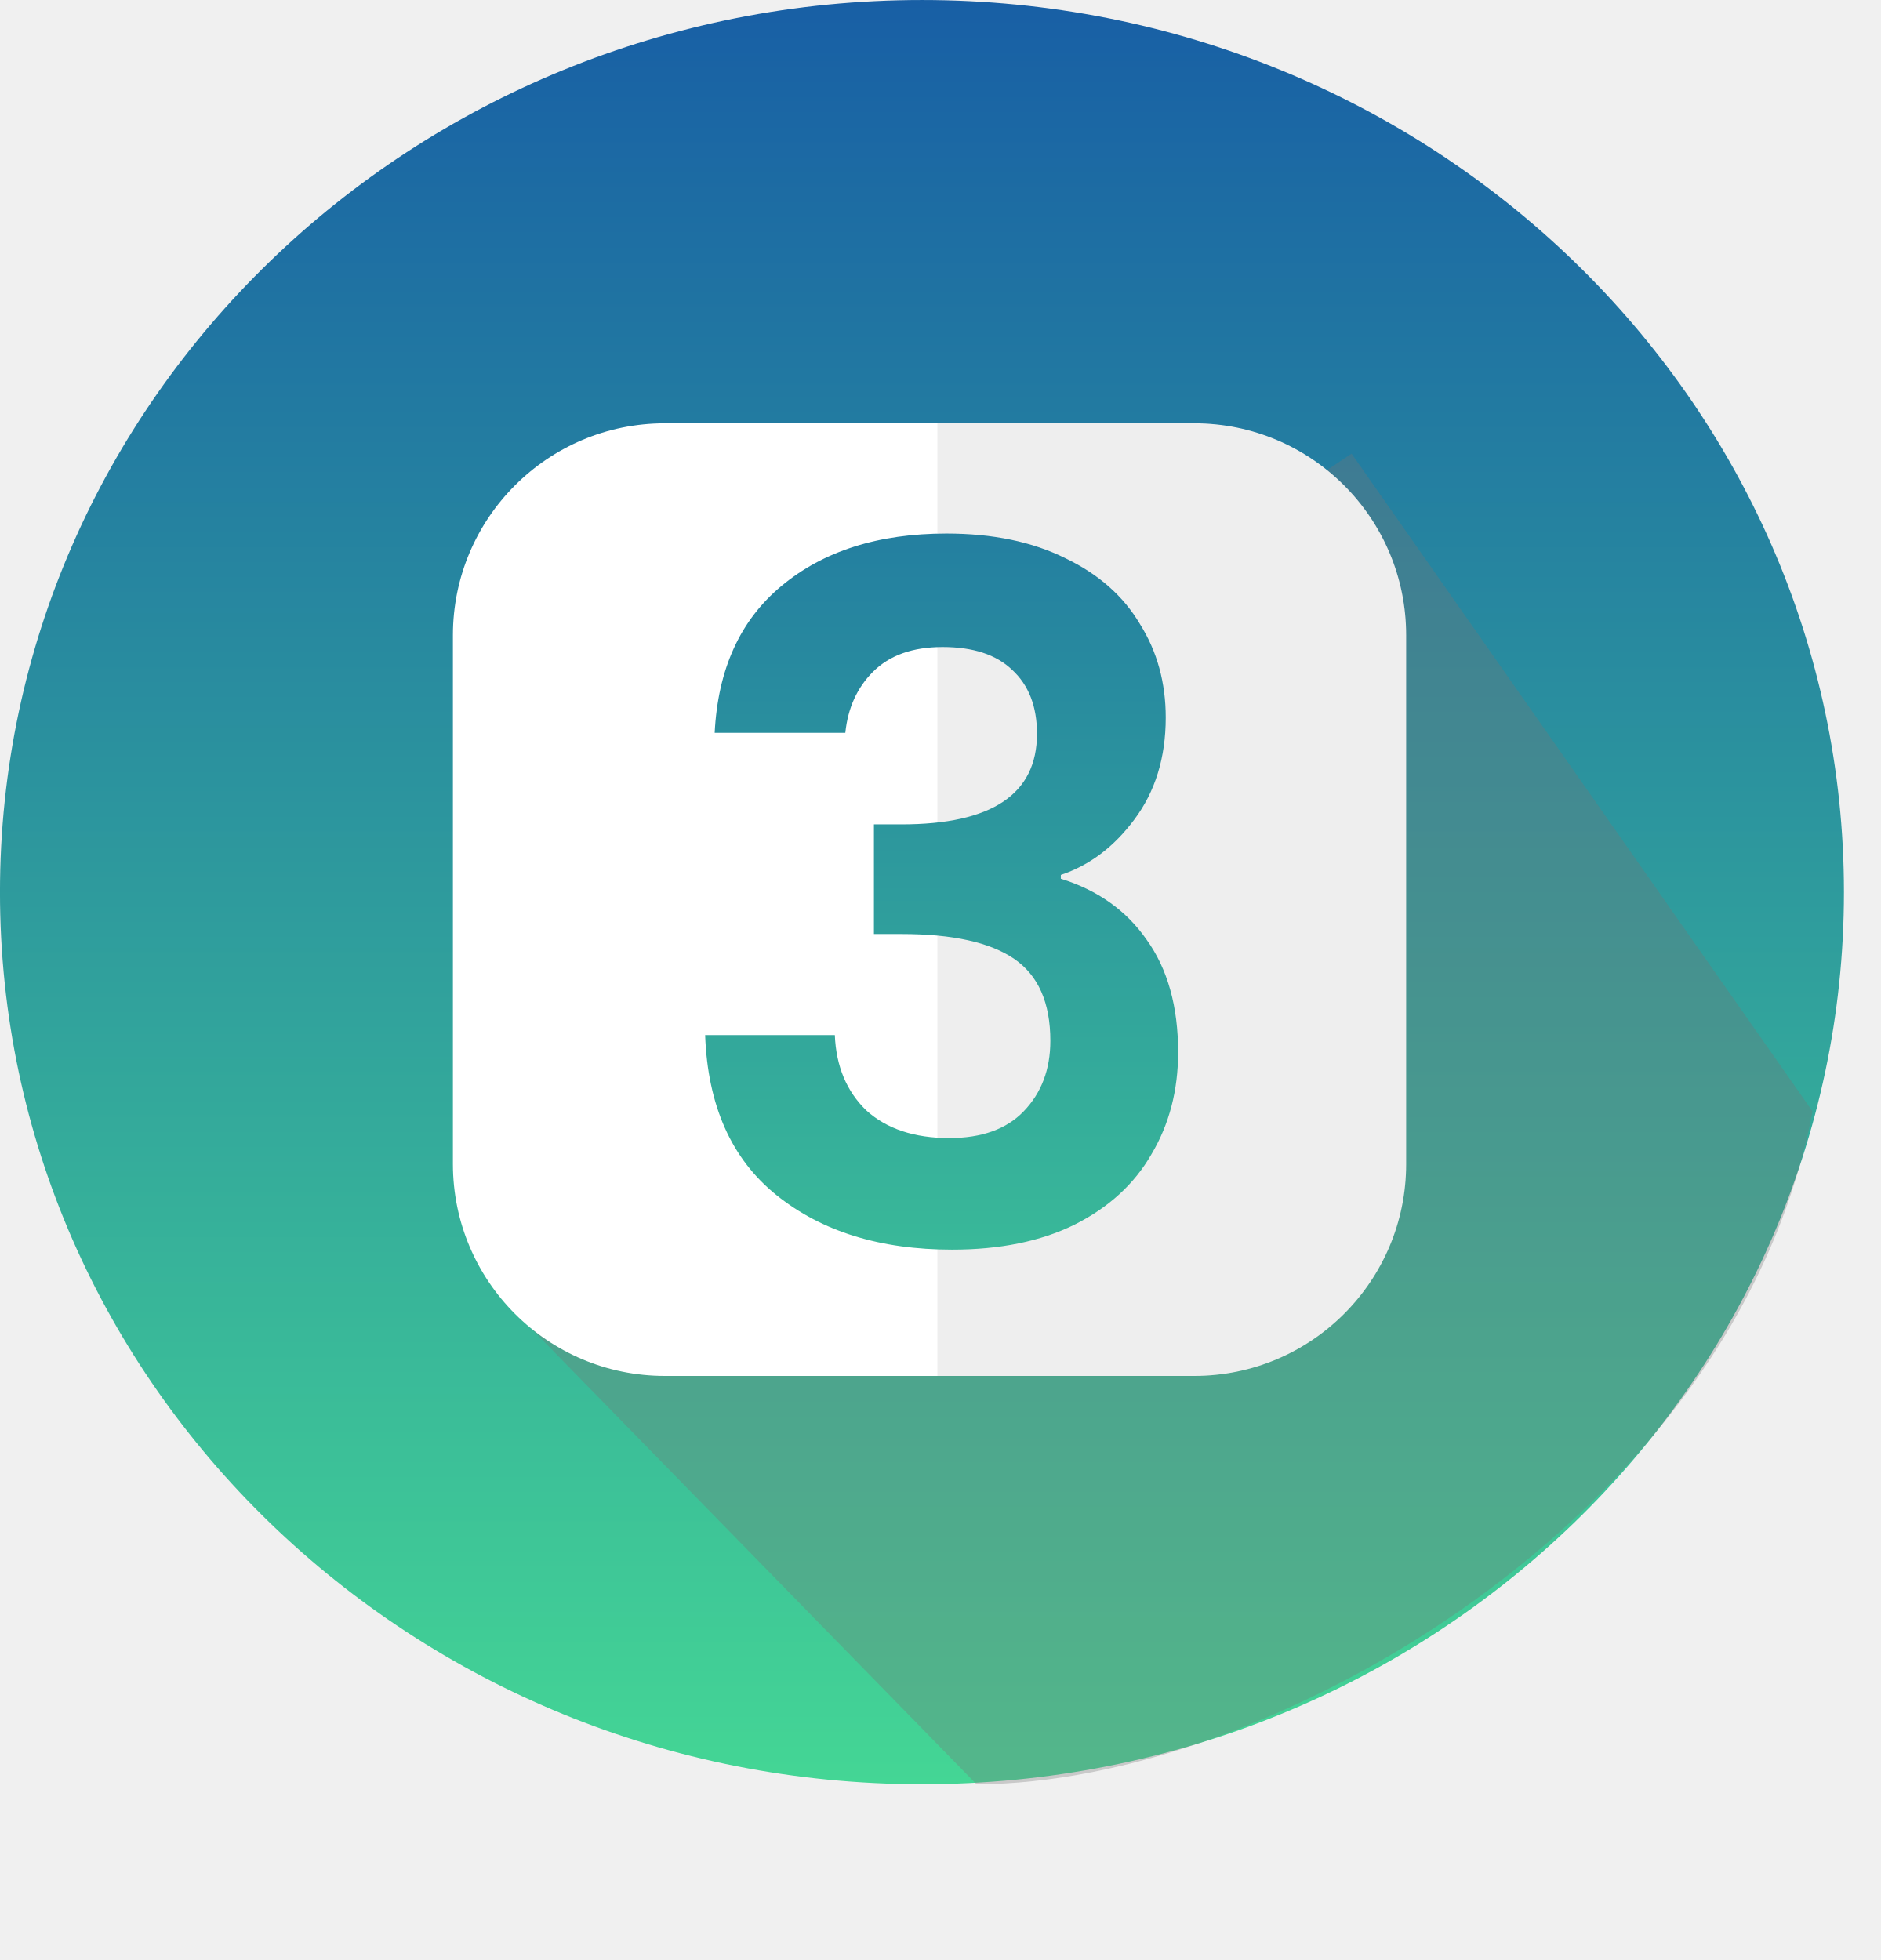
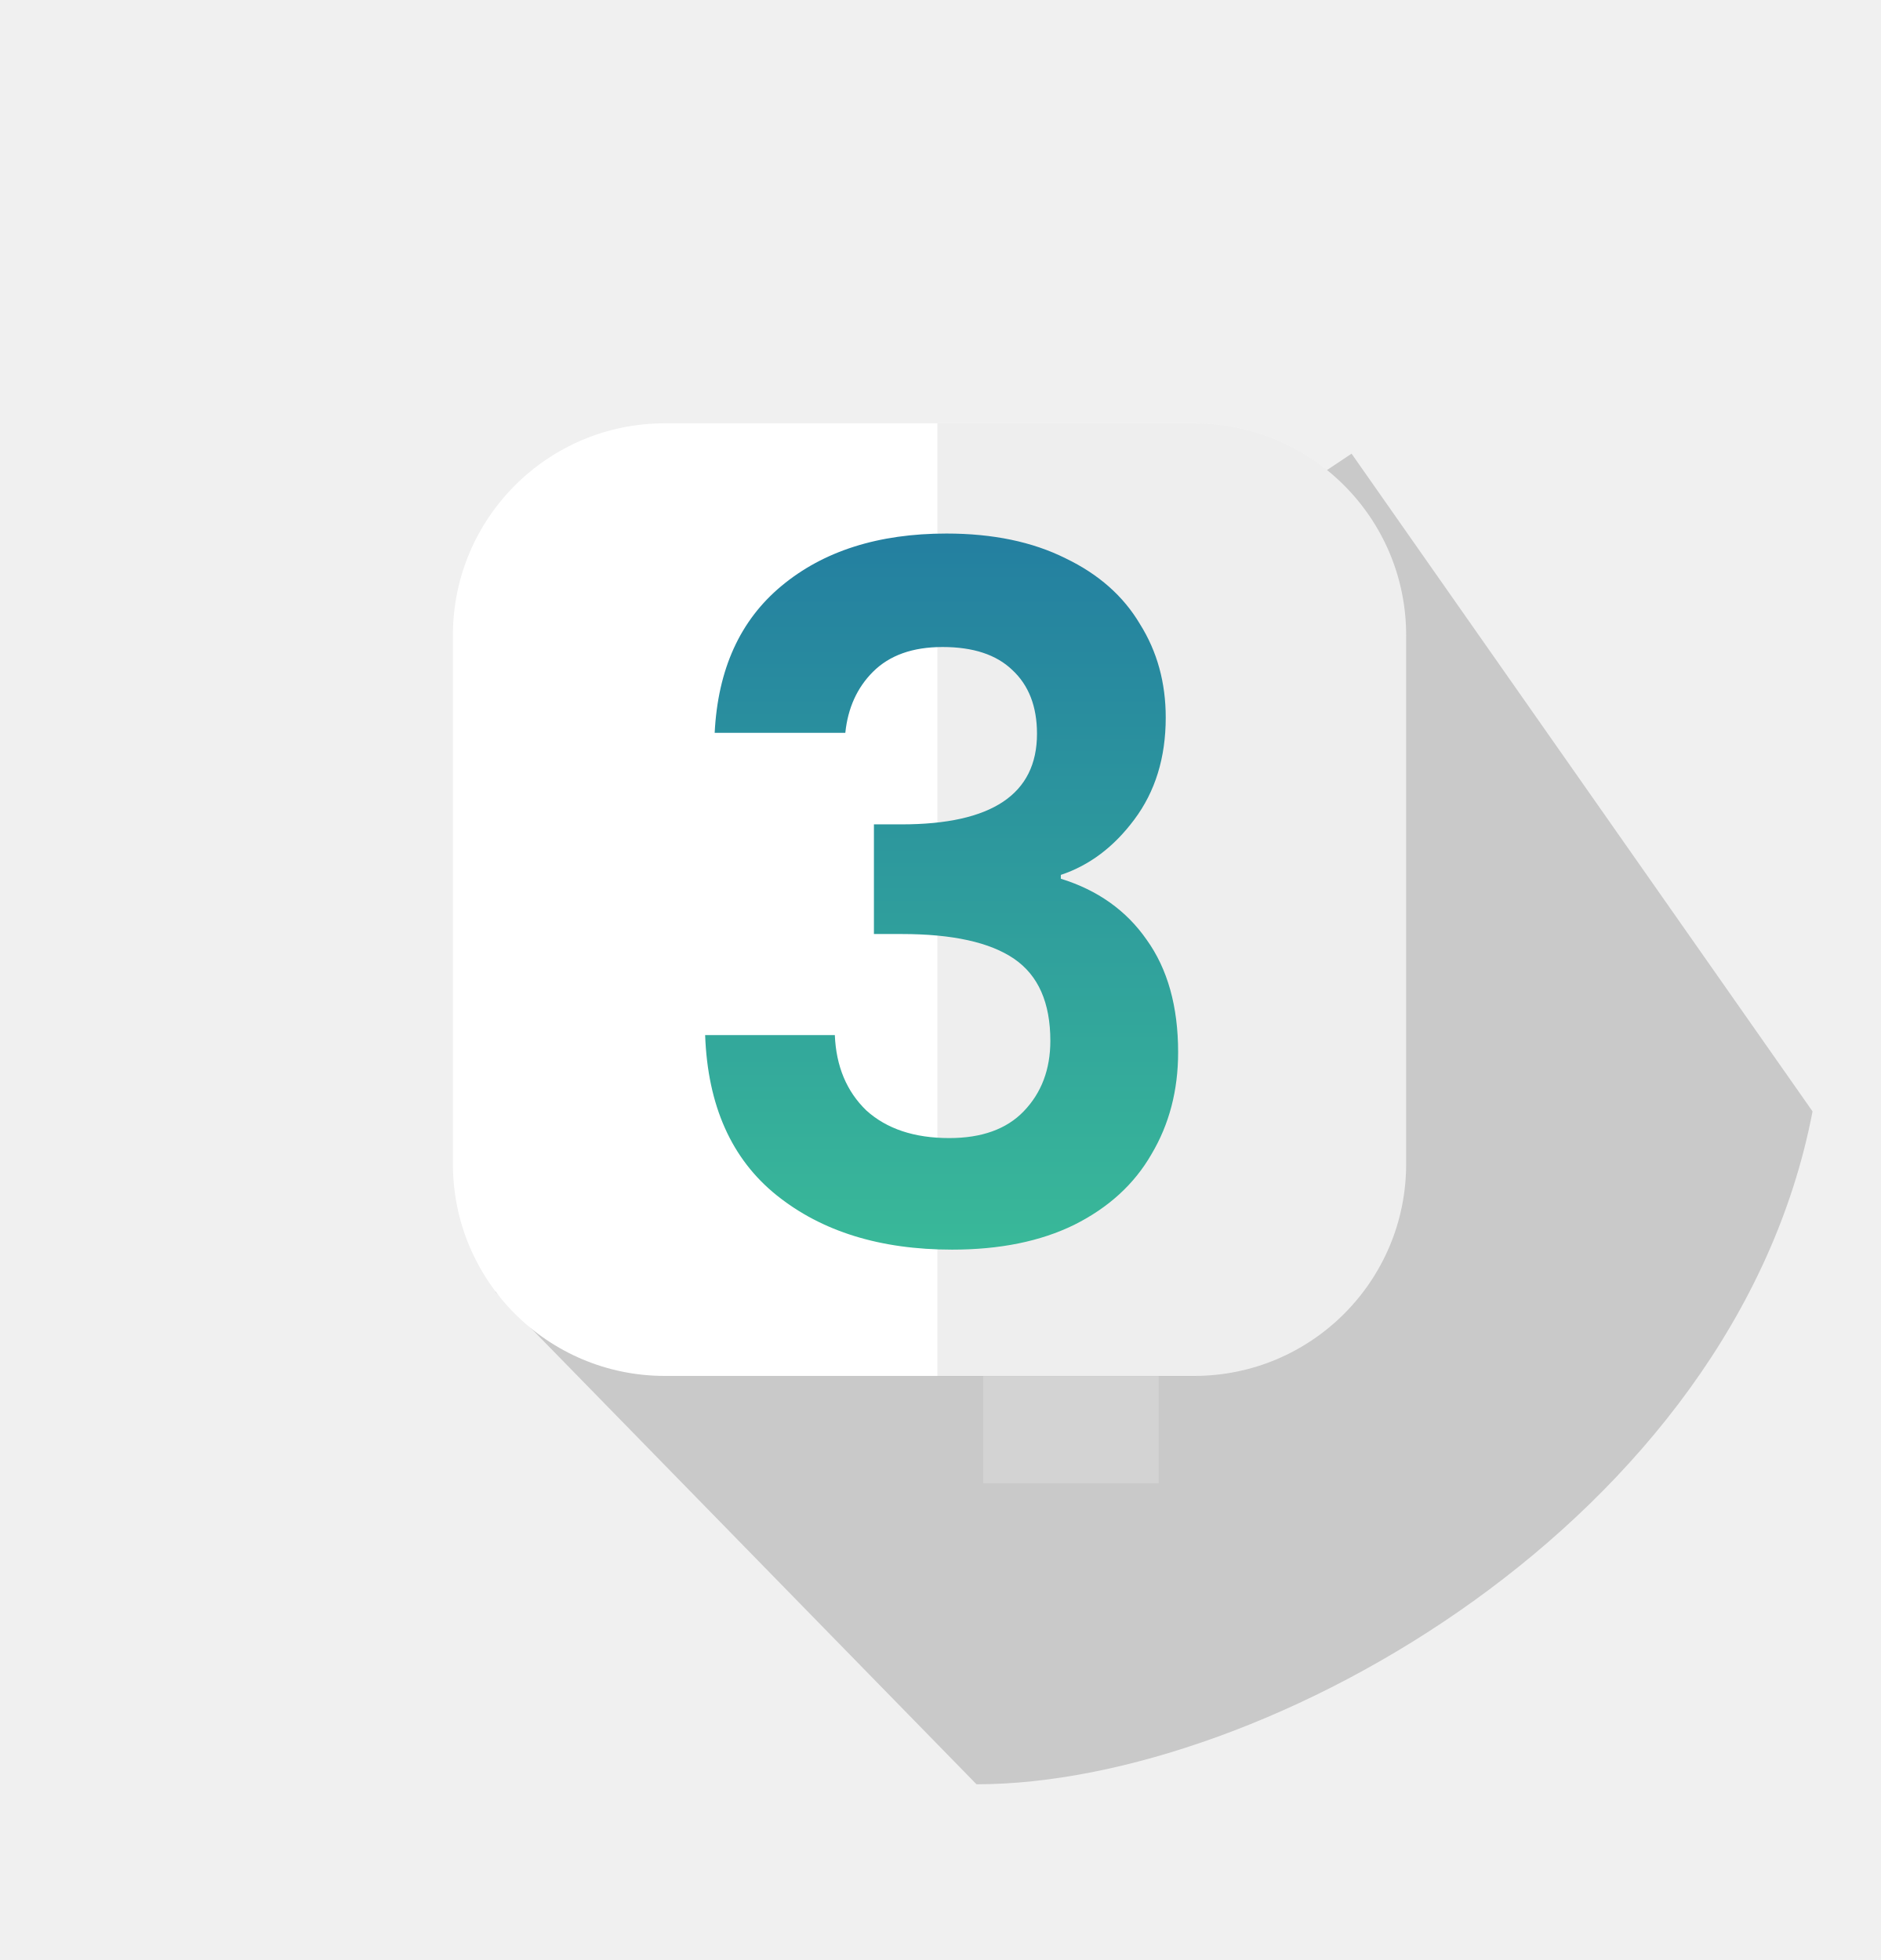
<svg xmlns="http://www.w3.org/2000/svg" width="71" height="74" viewBox="0 0 71 74" fill="none">
  <path d="M32.656 28.4V22.466H43.742V56H37.118V28.4H32.656Z" fill="white" />
  <ellipse cx="34.806" cy="33.682" rx="34.806" ry="33.682" transform="rotate(-180 34.8056 33.6823)" fill="url(#paint0_linear_261_2203)" />
  <path d="M51.023 17.128L68.426 41.961C65.478 57.375 47.778 67.366 36.865 67.366L18.699 48.768L34.515 38.54L27.523 32.826L51.023 17.128Z" fill="#767676" fill-opacity="0.32" />
  <rect x="17.098" y="15.982" width="35.986" height="35.966" rx="8" fill="white" />
  <path d="M35.387 15.984H45.085C49.503 15.984 53.085 19.566 53.085 23.984V43.95C53.085 48.369 49.503 51.95 45.085 51.95H35.387V15.984Z" fill="#494949" fill-opacity="0.09" />
  <path d="M26.98 27.668C27.1 25.268 27.94 23.42 29.5 22.124C31.084 20.804 33.16 20.144 35.728 20.144C37.48 20.144 38.98 20.456 40.228 21.08C41.476 21.68 42.412 22.508 43.036 23.564C43.684 24.596 44.008 25.772 44.008 27.092C44.008 28.604 43.612 29.888 42.82 30.944C42.052 31.976 41.128 32.672 40.048 33.032V33.176C41.44 33.608 42.52 34.376 43.288 35.48C44.08 36.584 44.476 38 44.476 39.728C44.476 41.168 44.14 42.452 43.468 43.58C42.82 44.708 41.848 45.596 40.552 46.244C39.28 46.868 37.744 47.18 35.944 47.18C33.232 47.18 31.024 46.496 29.32 45.128C27.616 43.76 26.716 41.744 26.62 39.08H31.516C31.564 40.256 31.96 41.204 32.704 41.924C33.472 42.62 34.516 42.968 35.836 42.968C37.06 42.968 37.996 42.632 38.644 41.96C39.316 41.264 39.652 40.376 39.652 39.296C39.652 37.856 39.196 36.824 38.284 36.2C37.372 35.576 35.956 35.264 34.036 35.264H32.992V31.124H34.036C37.444 31.124 39.148 29.984 39.148 27.704C39.148 26.672 38.836 25.868 38.212 25.292C37.612 24.716 36.736 24.428 35.584 24.428C34.456 24.428 33.58 24.74 32.956 25.364C32.356 25.964 32.008 26.732 31.912 27.668H26.98Z" fill="url(#paint1_linear_261_2203)" />
  <defs>
-     <linearGradient id="paint0_linear_261_2203" x1="34.806" y1="-0" x2="34.806" y2="67.365" gradientUnits="userSpaceOnUse">
+     <linearGradient id="paint0_linear_261_220" x1="34.806" y1="-0" x2="34.806" y2="67.365" gradientUnits="userSpaceOnUse">
      <stop stop-color="#44D695" />
      <stop offset="1" stop-color="#185FA5" />
    </linearGradient>
    <linearGradient id="paint1_linear_261_2203" x1="36" y1="7" x2="36" y2="61" gradientUnits="userSpaceOnUse">
      <stop stop-color="#1963A4" />
      <stop offset="1" stop-color="#44D695" />
    </linearGradient>
  </defs>
</svg>
